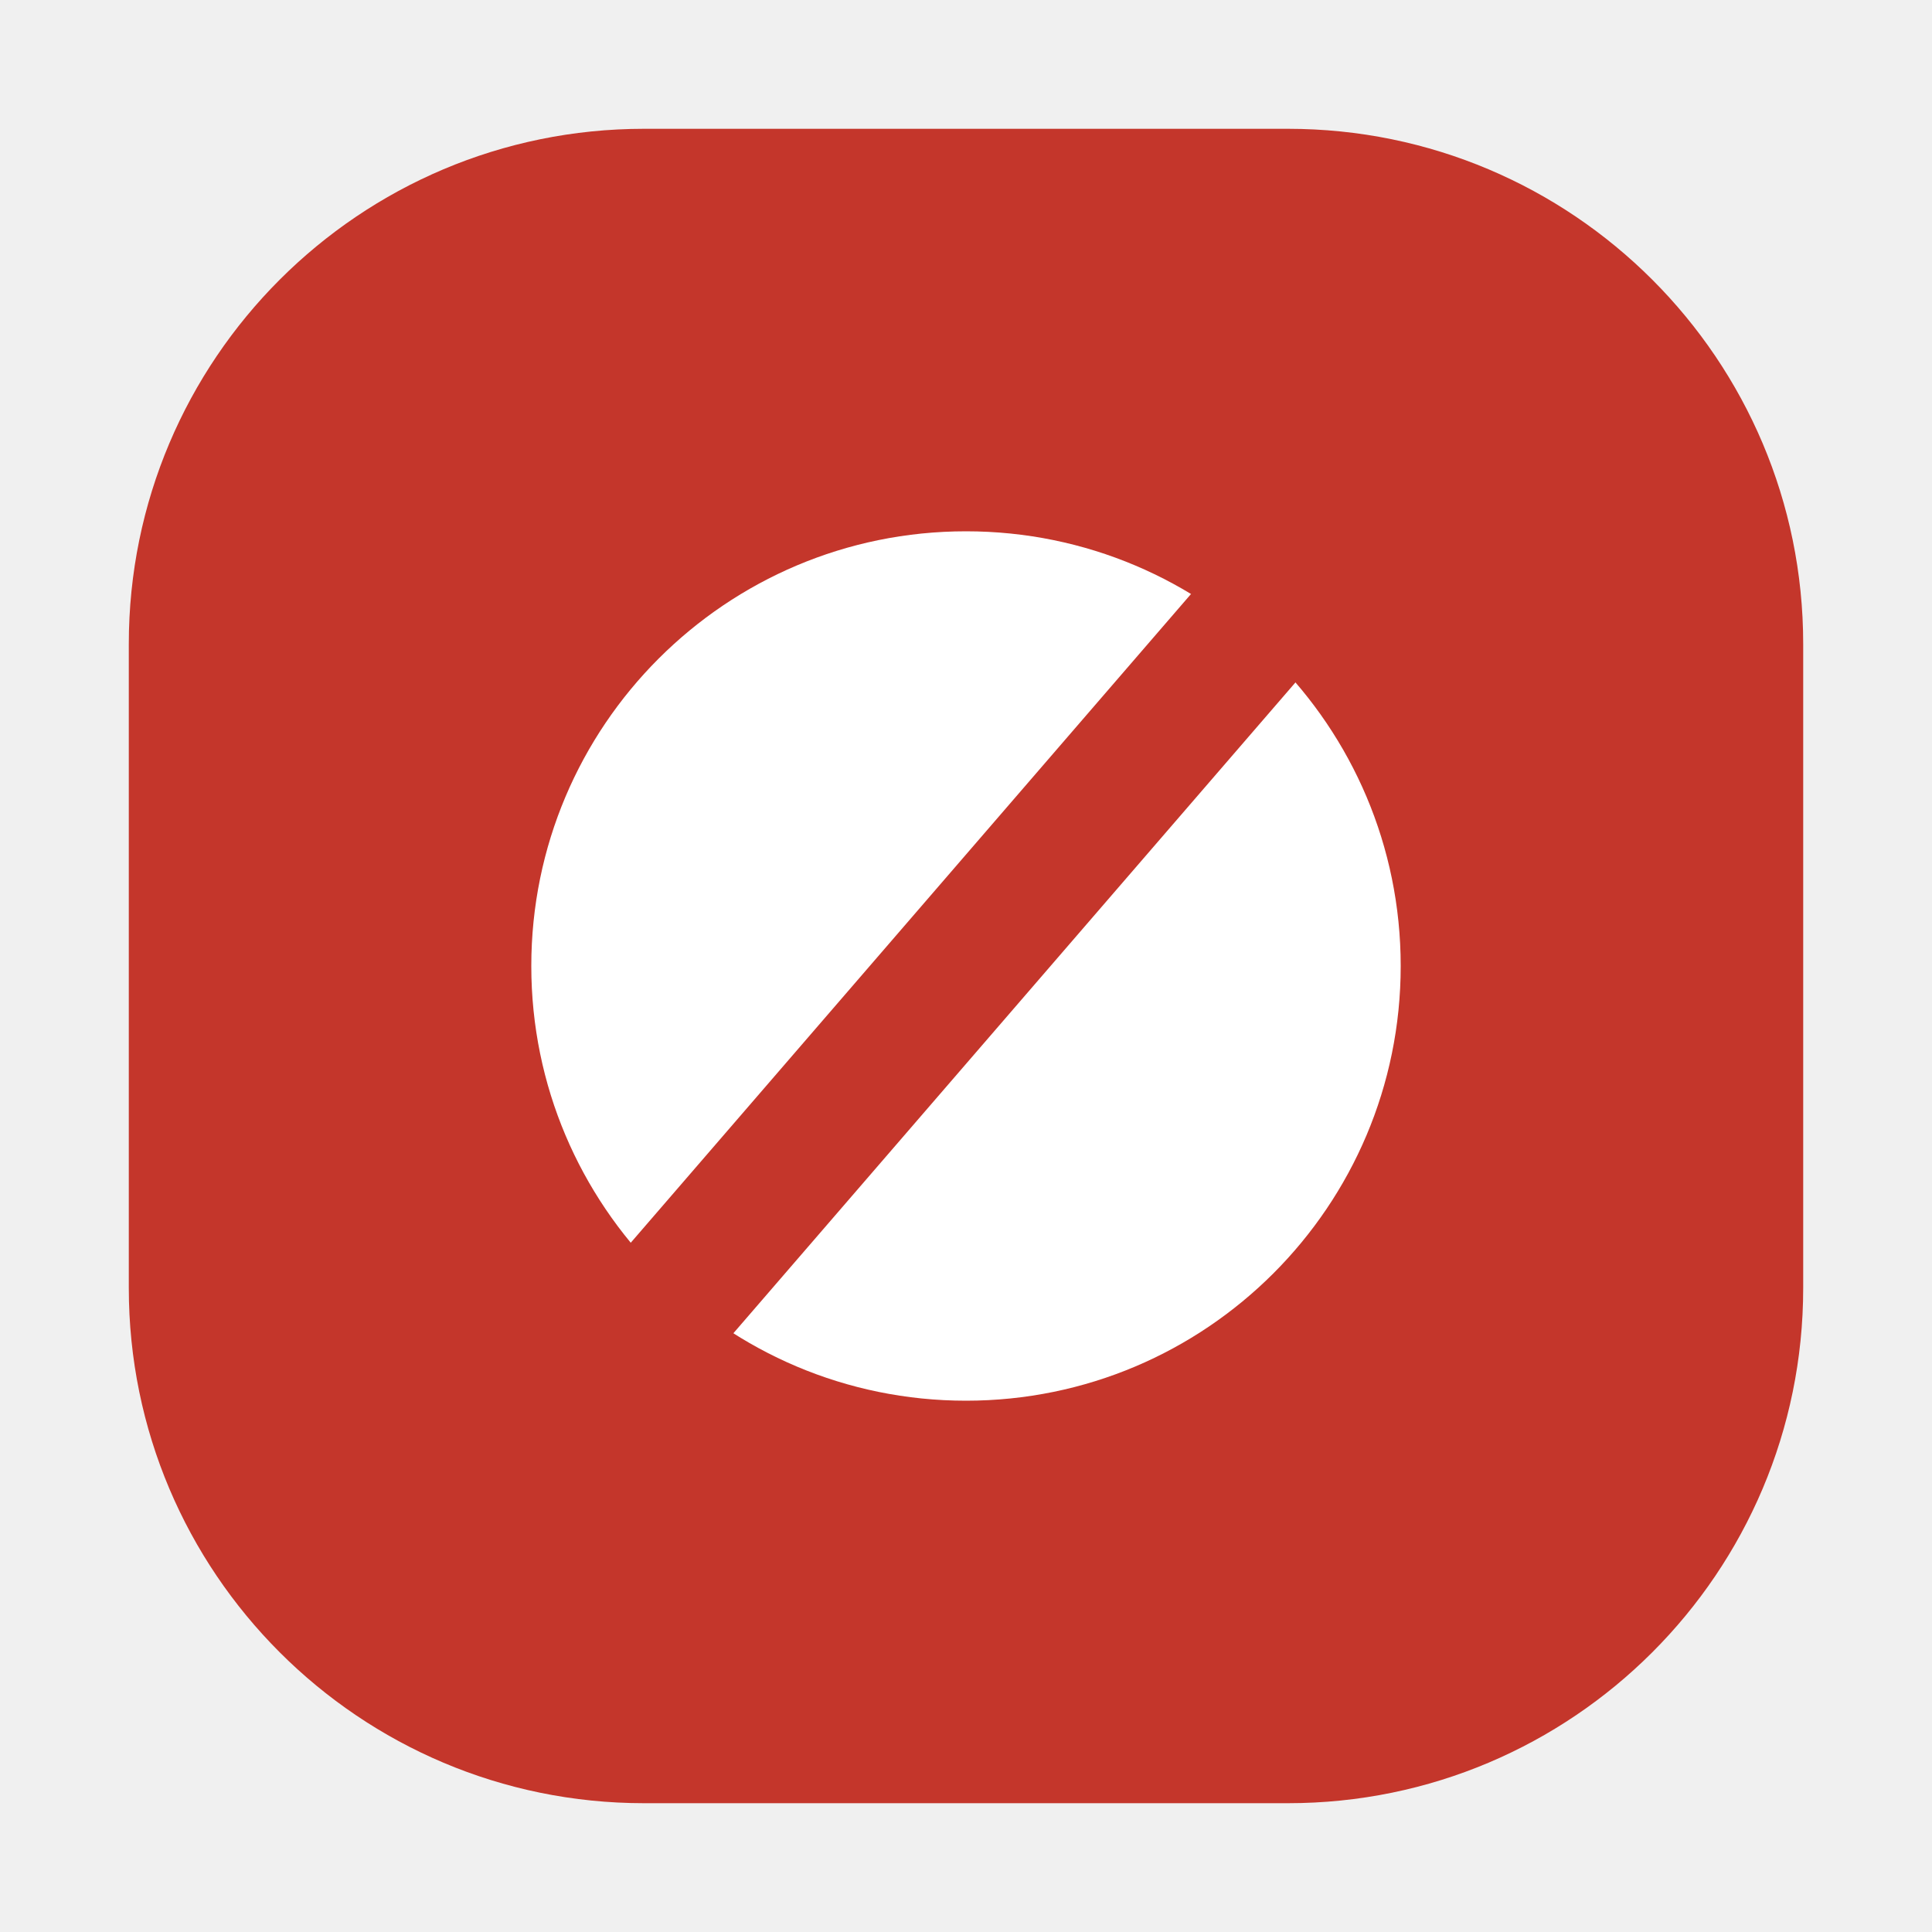
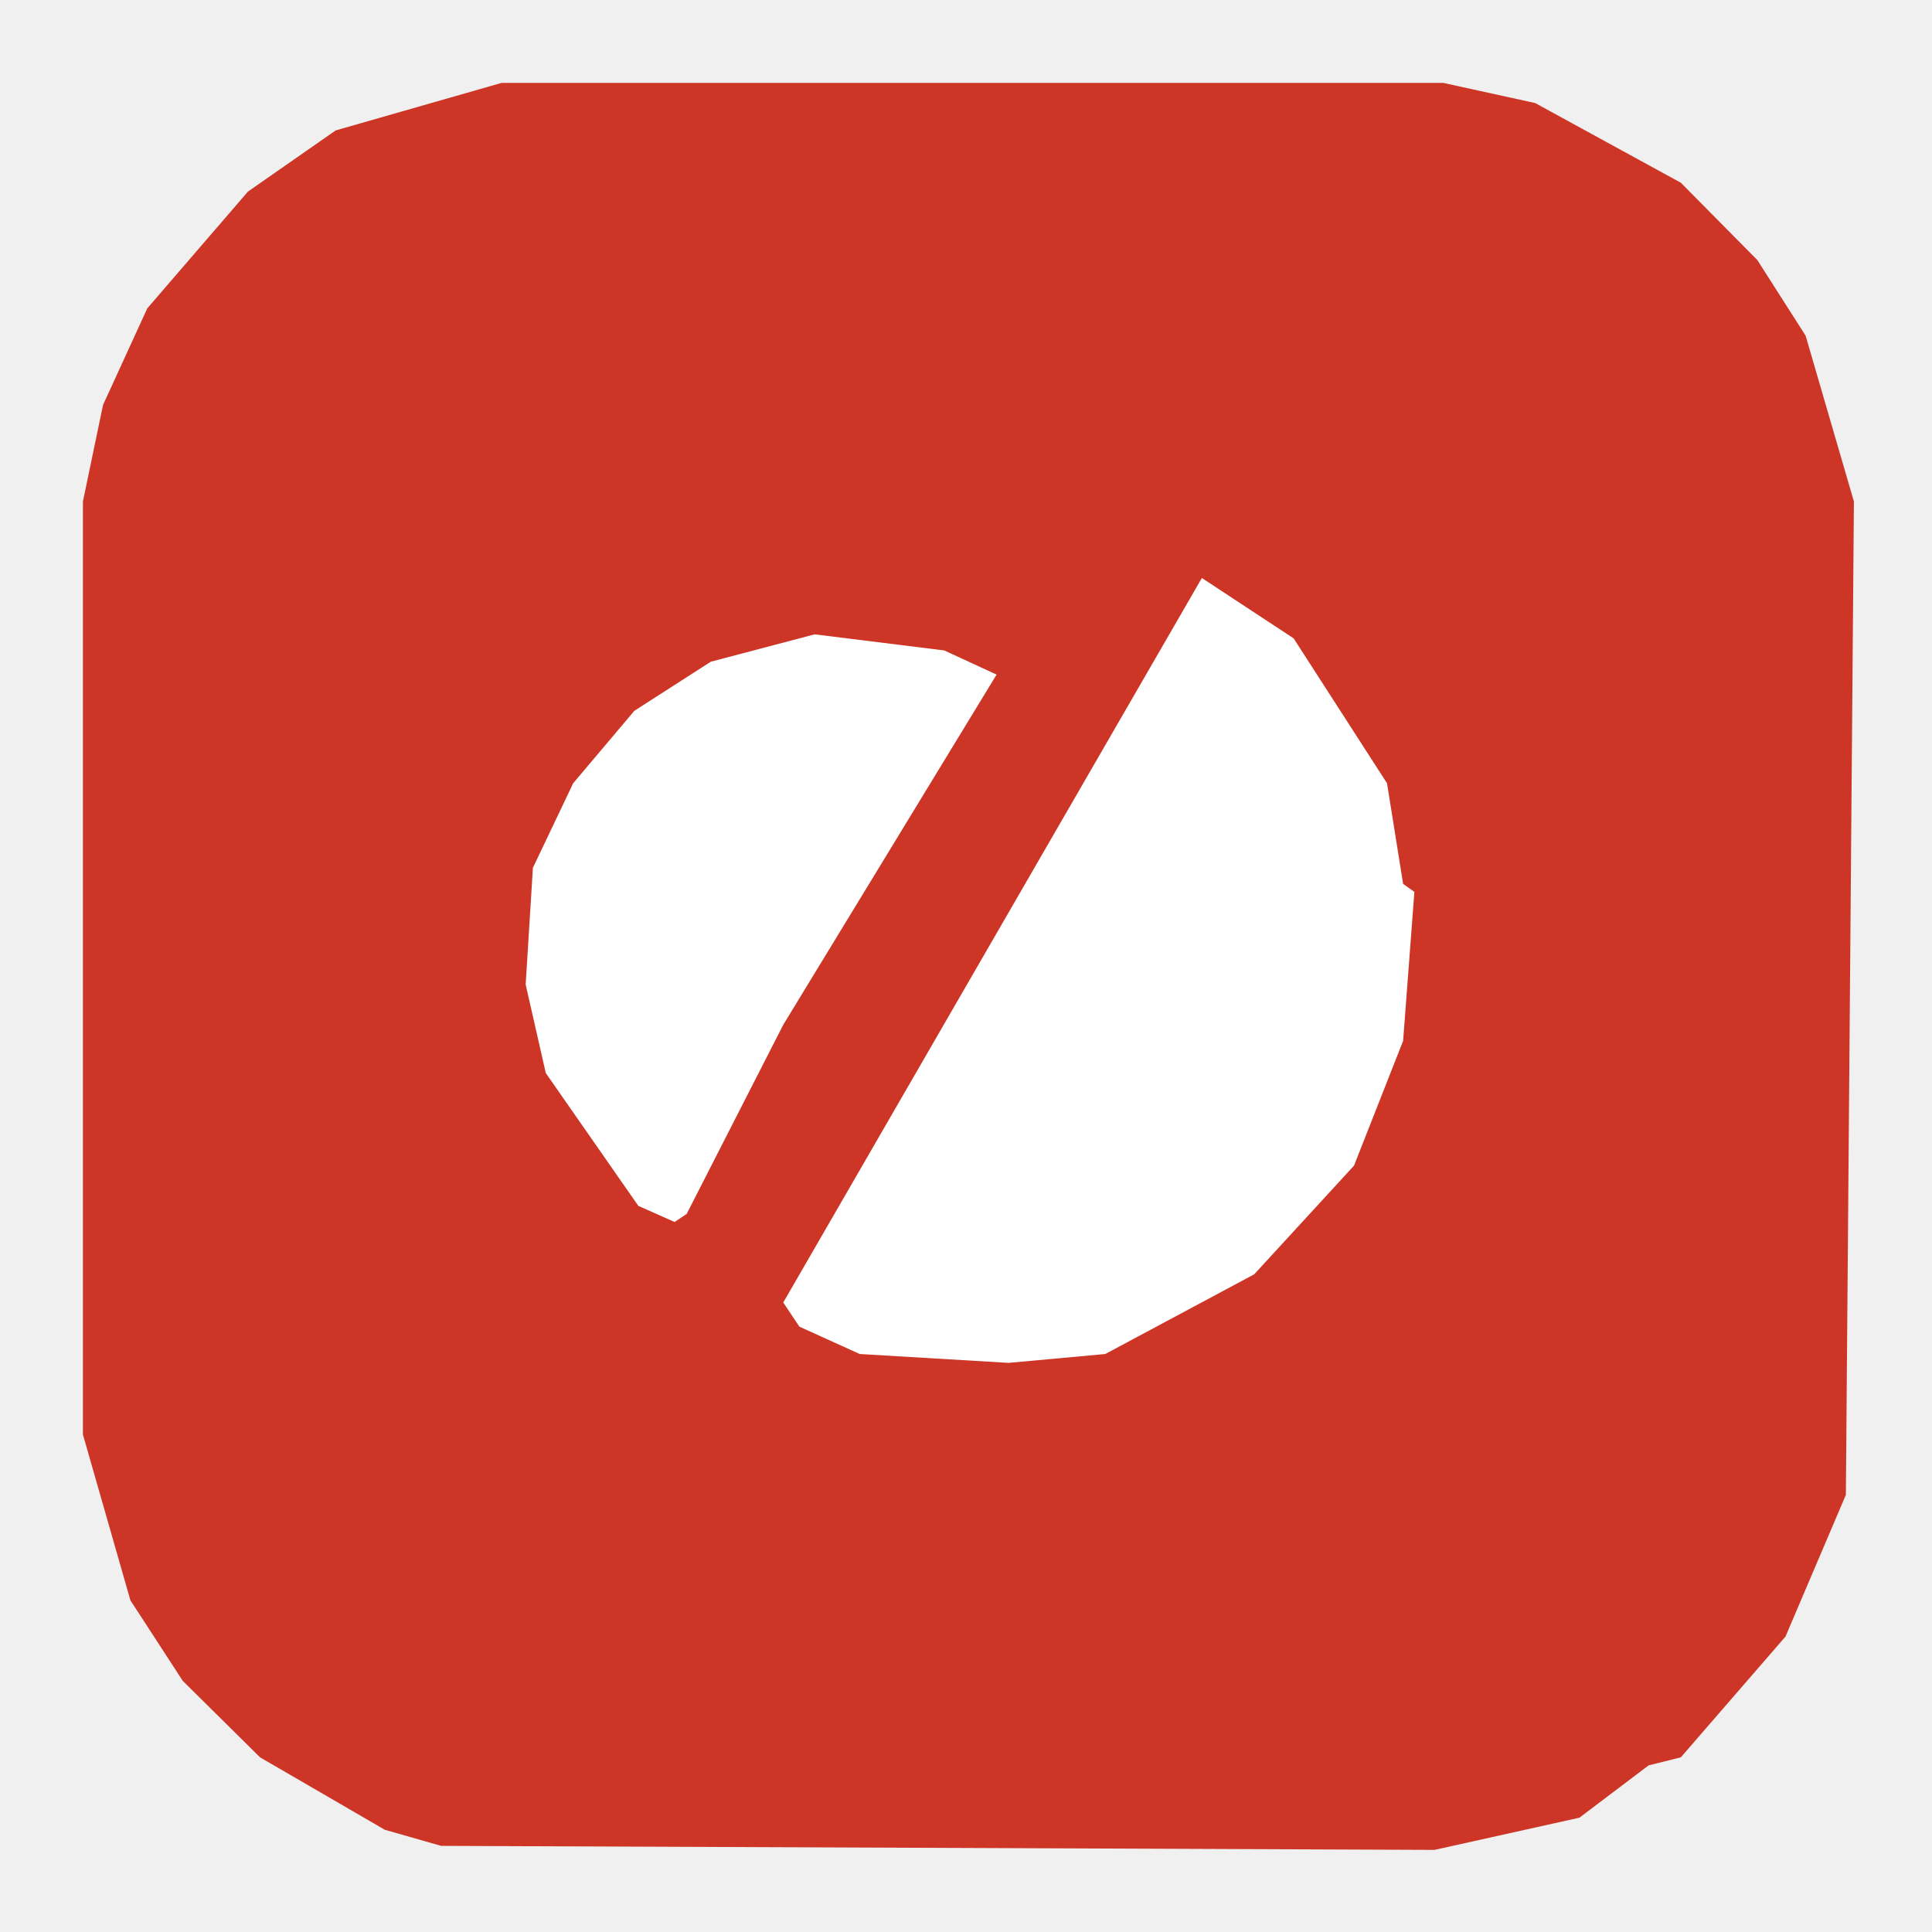
<svg xmlns="http://www.w3.org/2000/svg" viewBox="0 0 24 24" width="24" height="24">
-   <rect x="1.6" y="1.6" width="20.8" height="20.8" rx="6.4" fill="#c4362b" />
-   <path d="M12 6.6a5.4 5.4 0 1 1 0 10.8 5.4 5.4 0 0 1 0-10.8Z" fill="#fff" />
-   <path d="M8.3 16.2 15.9 7.4" stroke="#c4362b" stroke-width="1.7" stroke-linecap="round" />
+   <path fill="#cd3626" fill-rule="evenodd" d="M6.23 1.03 17.93 1.03 19.07 1.28 20.88 2.27 21.83 3.23 22.43 4.17 23.03 6.23 22.93 18.57 22.18 20.33 20.88 21.83 20.48 21.93 19.62 22.58 17.82 22.98 5.48 22.93 4.78 22.73 3.23 21.83 2.27 20.88 1.62 19.88 1.03 17.82 1.03 6.23 1.28 5.03 1.83 3.83 3.08 2.38 4.17 1.62Z" />
+   <path fill="#ffffff" fill-rule="evenodd" d="M14.93 7.18 16.07 7.93 17.23 9.73 17.43 10.98 17.57 11.08 17.43 12.93 16.82 14.48 15.58 15.83 13.73 16.82 12.53 16.93 10.68 16.82 9.93 16.48 9.73 16.18Z M10.12 7.88 11.73 8.08 12.38 8.38 9.73 12.73 8.53 15.08 8.38 15.18 7.93 14.98 6.78 13.33 6.53 12.23 6.62 10.78 7.12 9.73 7.88 8.83 8.83 8.22Z" />
</svg>
